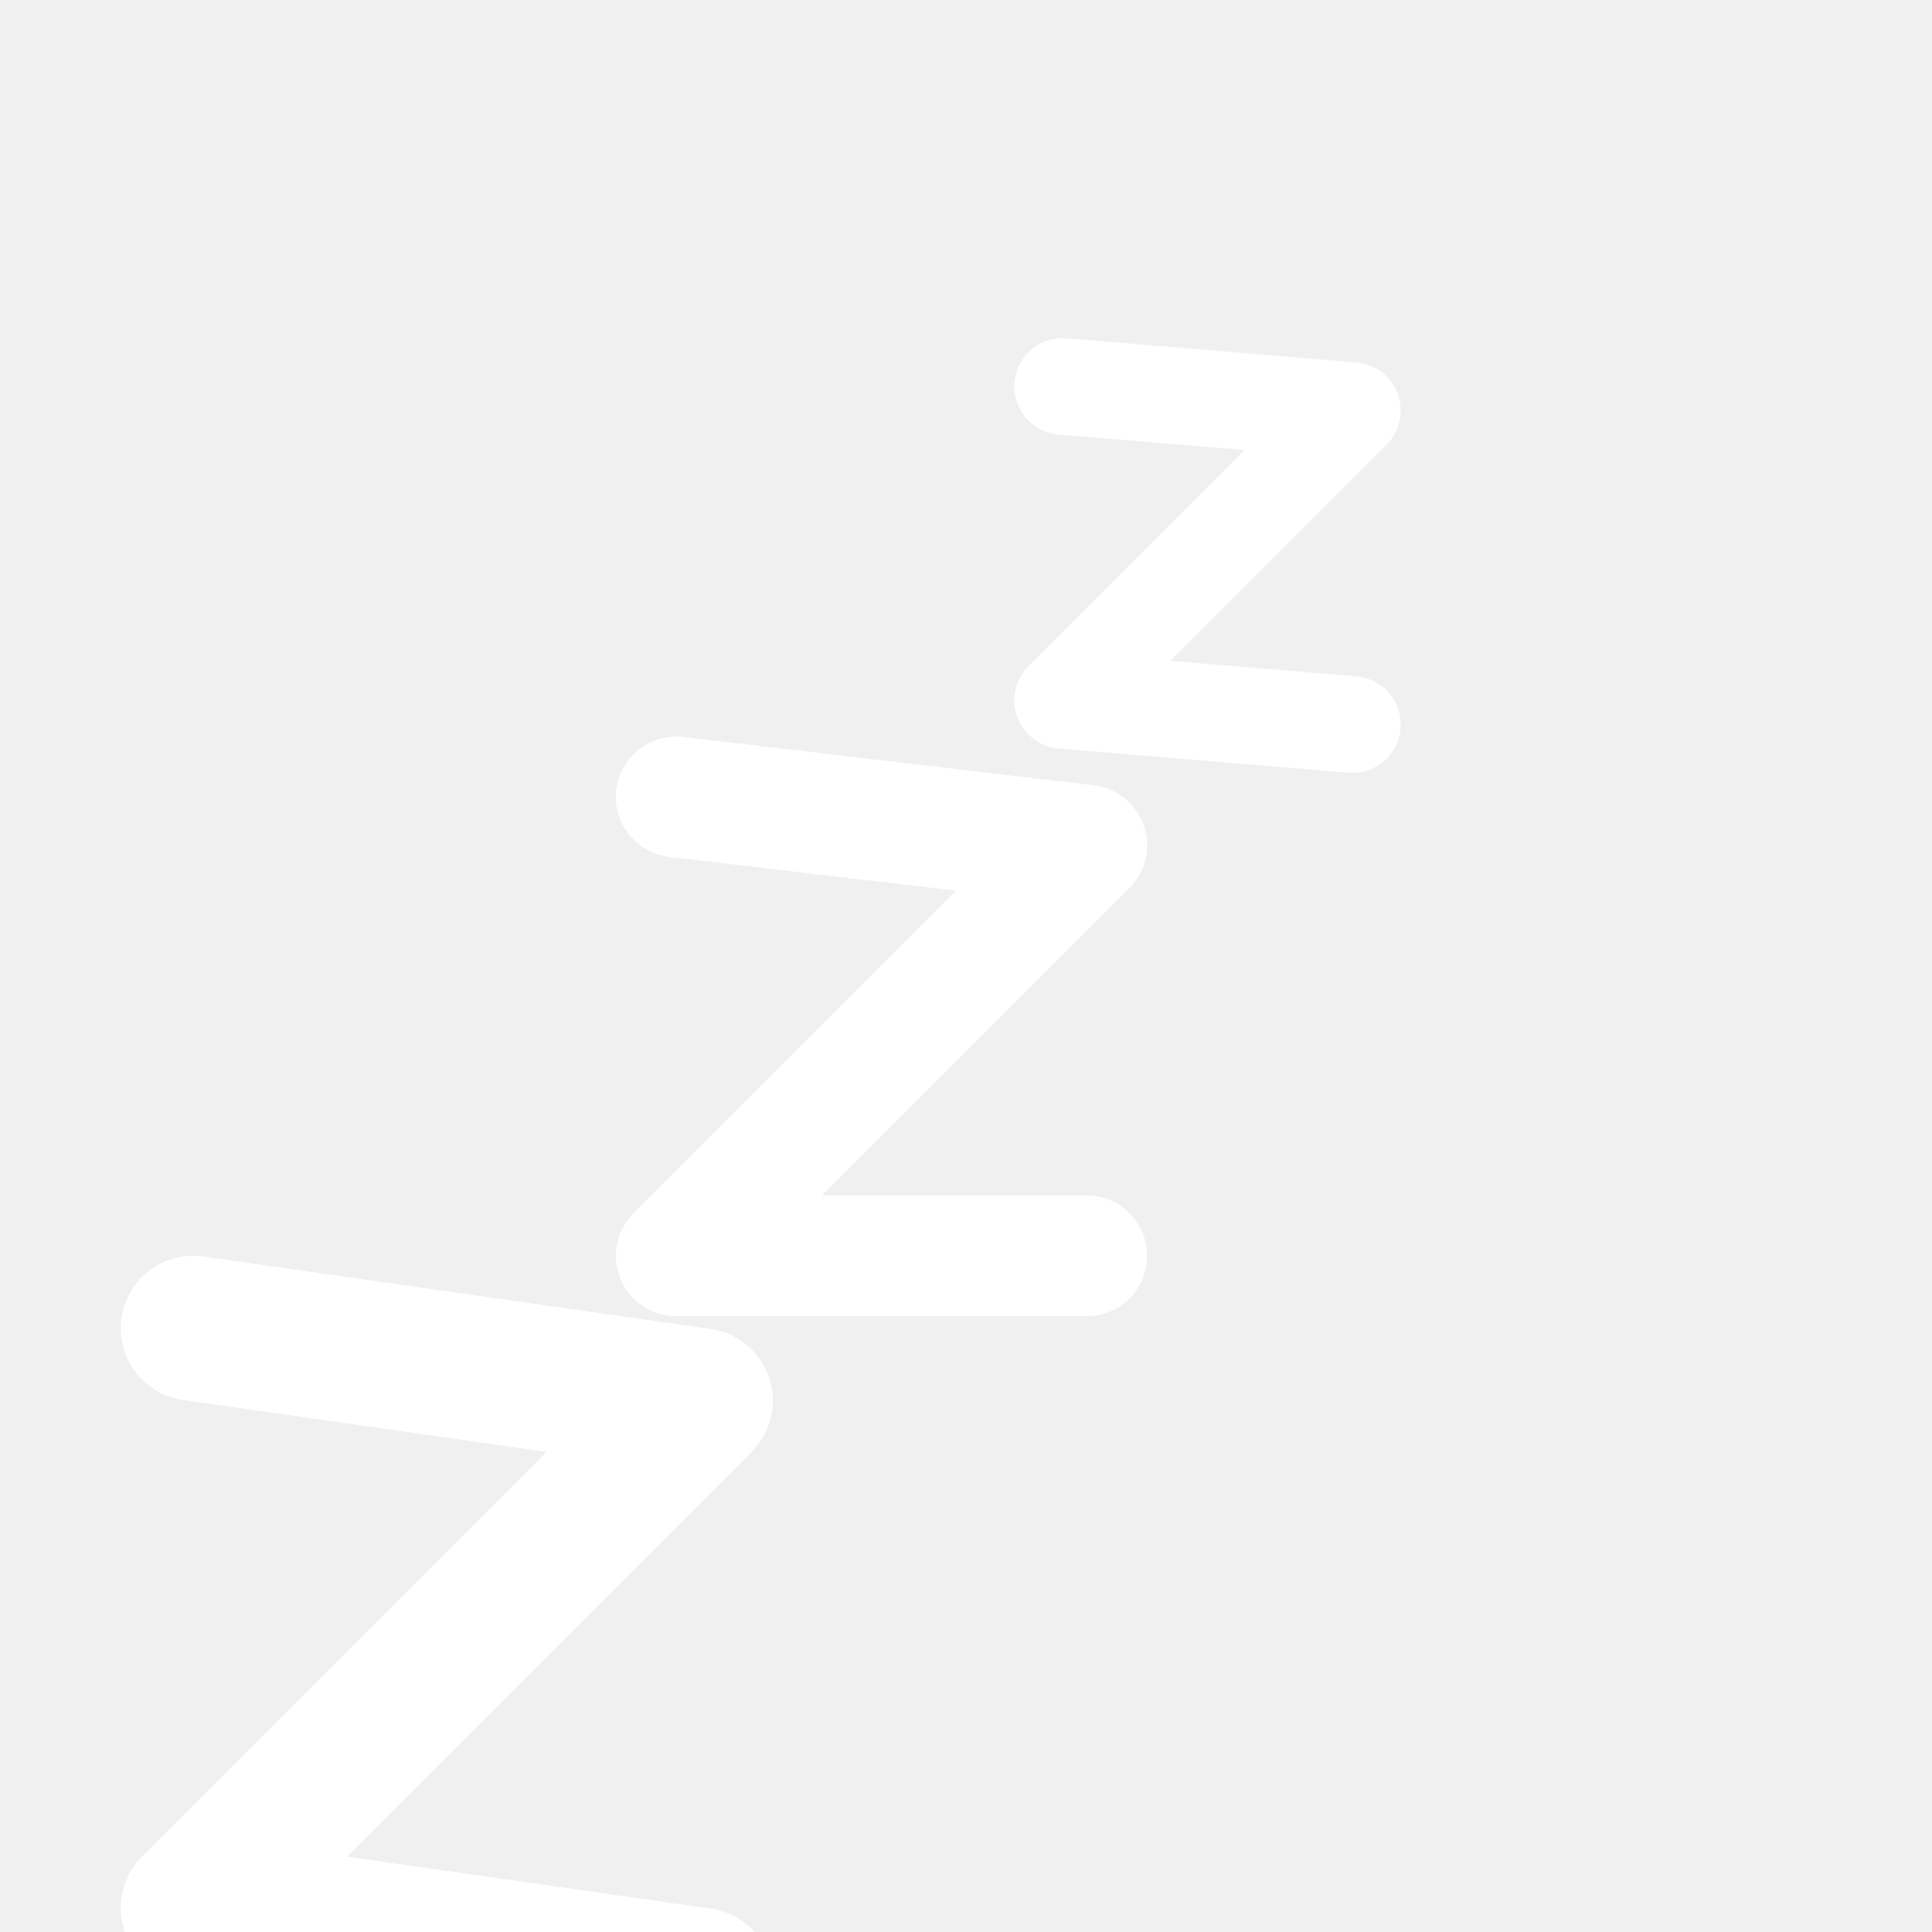
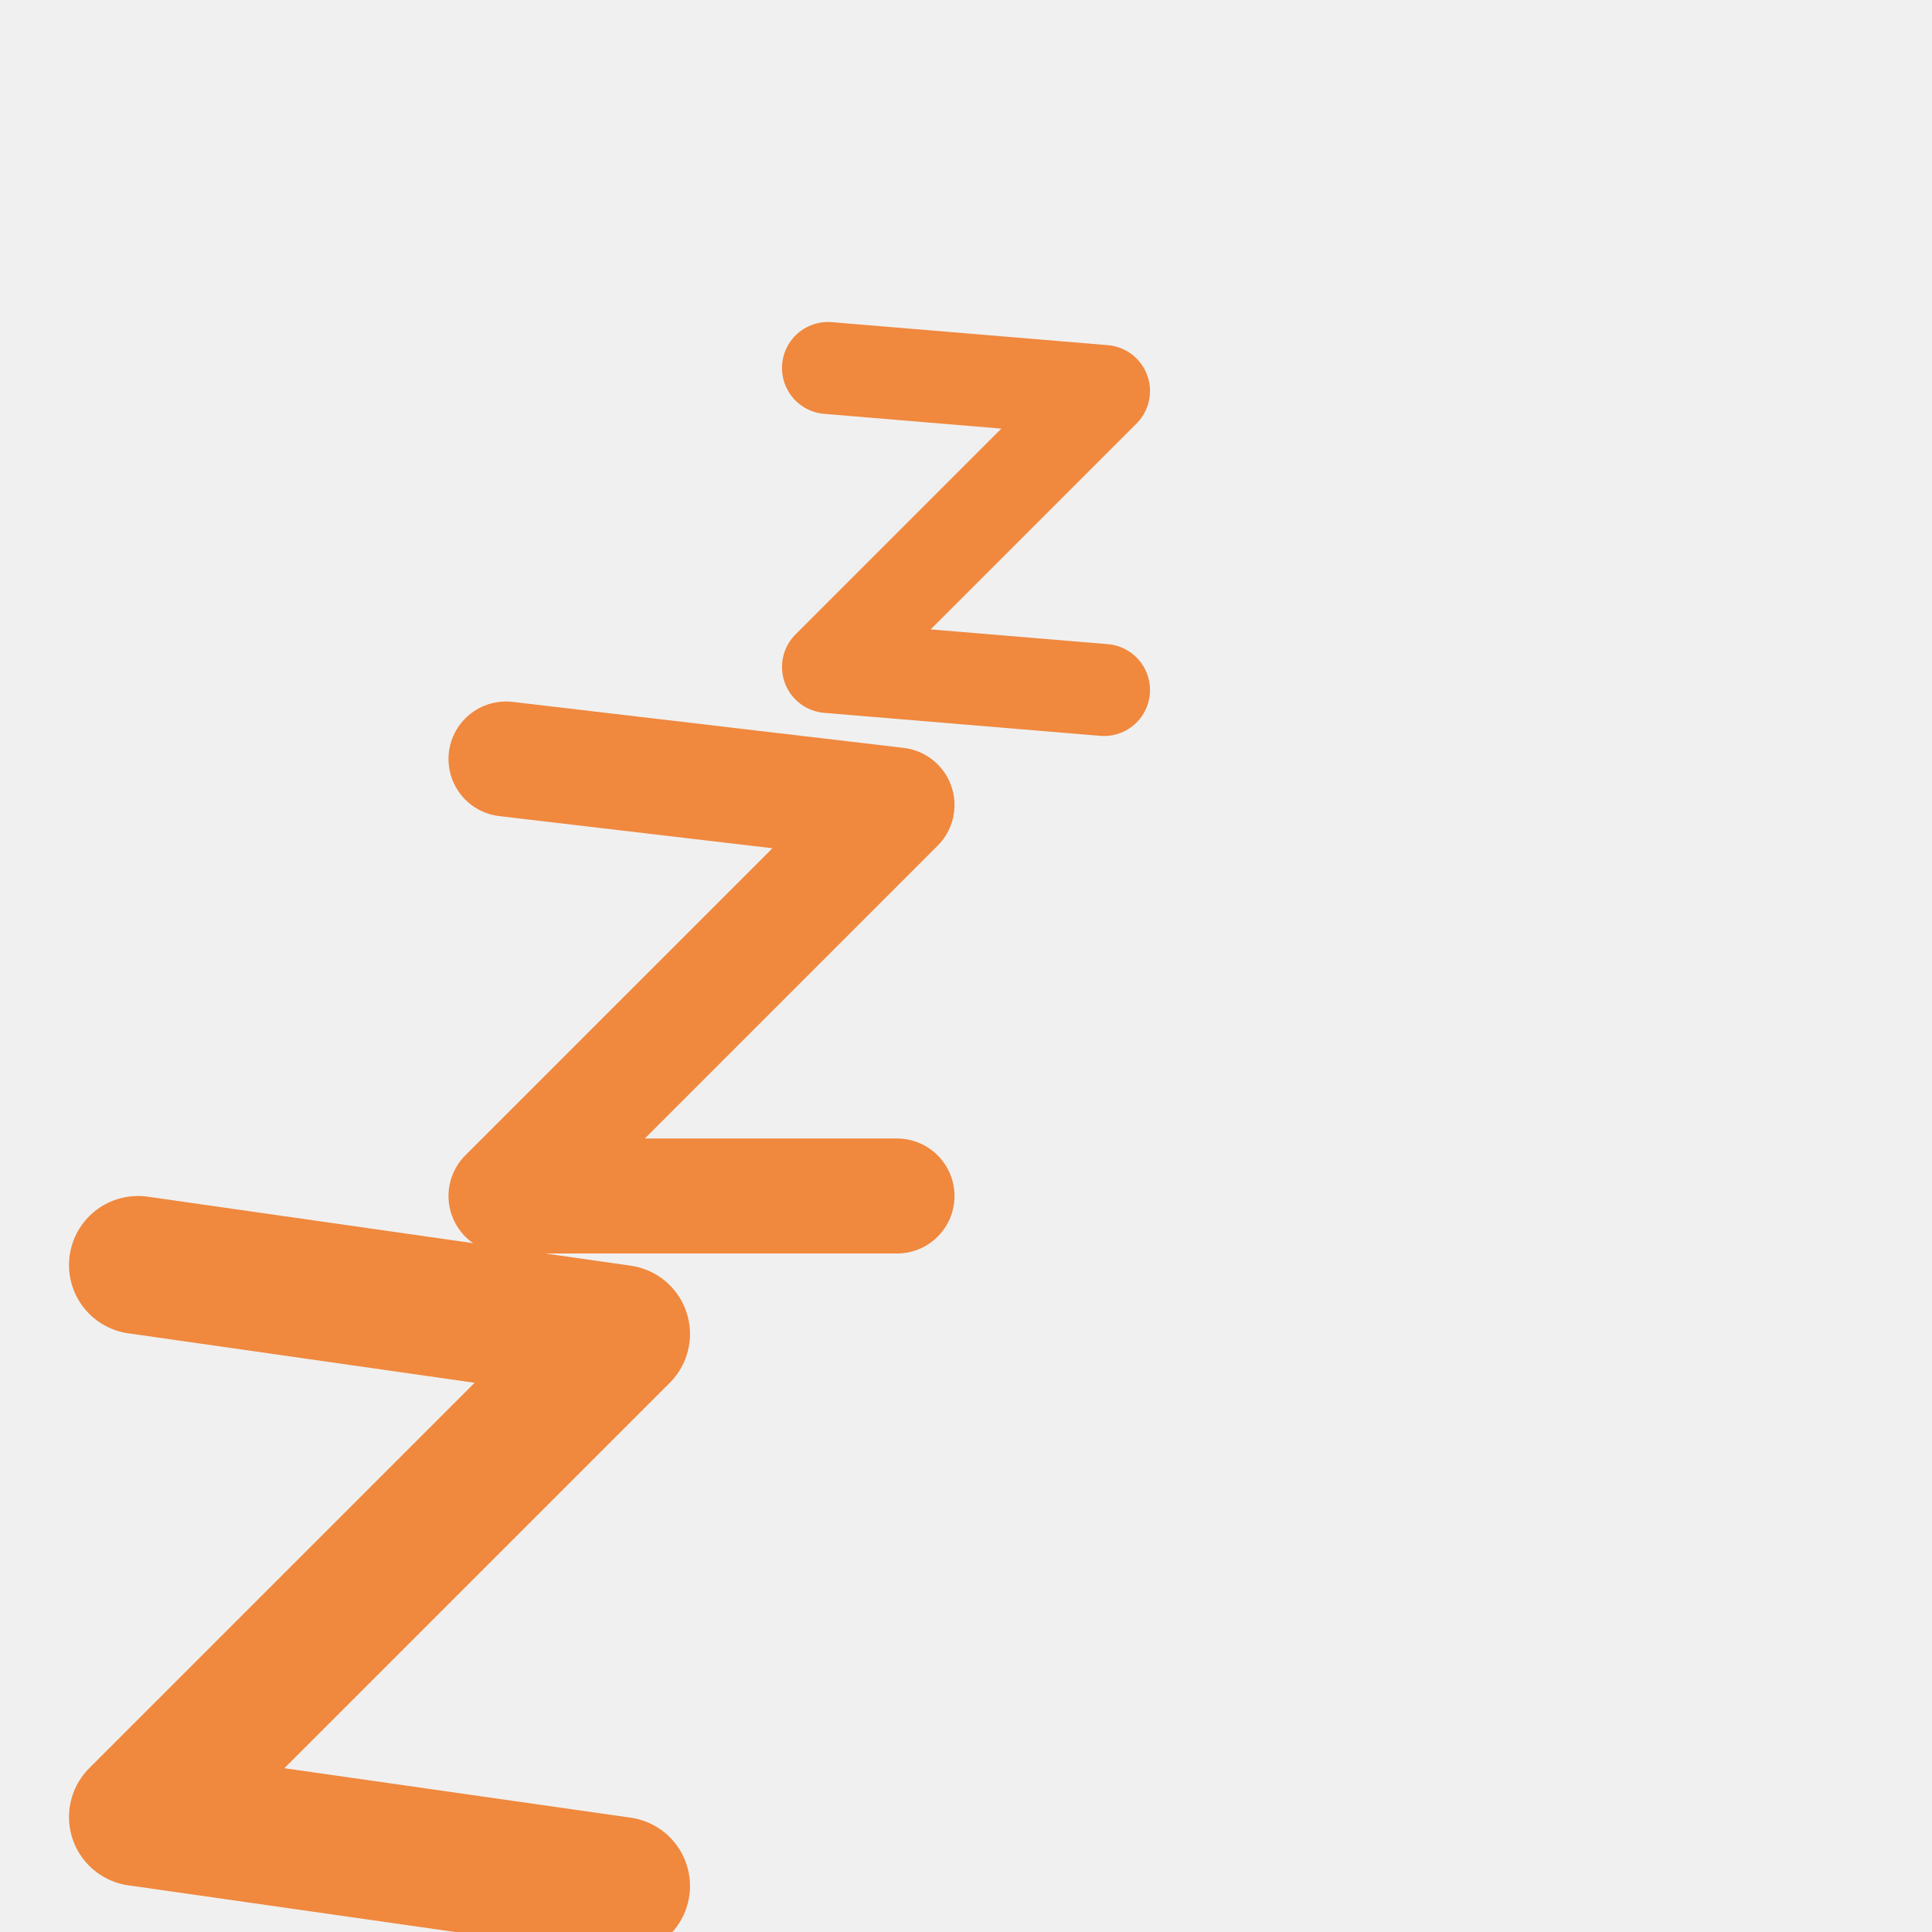
- <svg xmlns="http://www.w3.org/2000/svg" width="14" height="14" viewBox="0 0 40 40" fill="none">
-   <path d="M22 8L28 8.5L22 14.5L28 15" stroke="#fff" stroke-width="2" stroke-linecap="round" stroke-linejoin="round" />
-   <path d="M14 16.5L22.5 17.5L14 26H22.5" stroke="#fff" stroke-width="2.5" stroke-linecap="round" stroke-linejoin="round" />
-   <path d="M4 27.5L14.5 29L4 39.5L14.5 41" stroke="#fff" stroke-width="3" stroke-linecap="round" stroke-linejoin="round" />
+ <svg xmlns="http://www.w3.org/2000/svg" width="20" height="20" viewBox="0 0 40 42" fill="none">
+   <path d="M17 8L23 8.5L17 14.5L23 15" stroke="#f0883e" stroke-width="2" stroke-linecap="round" stroke-linejoin="round" />
+   <path d="M10 16.5L18.5 17.5L10 26H18.5" stroke="#f0883e" stroke-width="2.5" stroke-linecap="round" stroke-linejoin="round" />
+   <path d="M2 27.5L12.5 29L2 39.5L12.5 41" stroke="#f0883e" stroke-width="3" stroke-linecap="round" stroke-linejoin="round" />
</svg>
